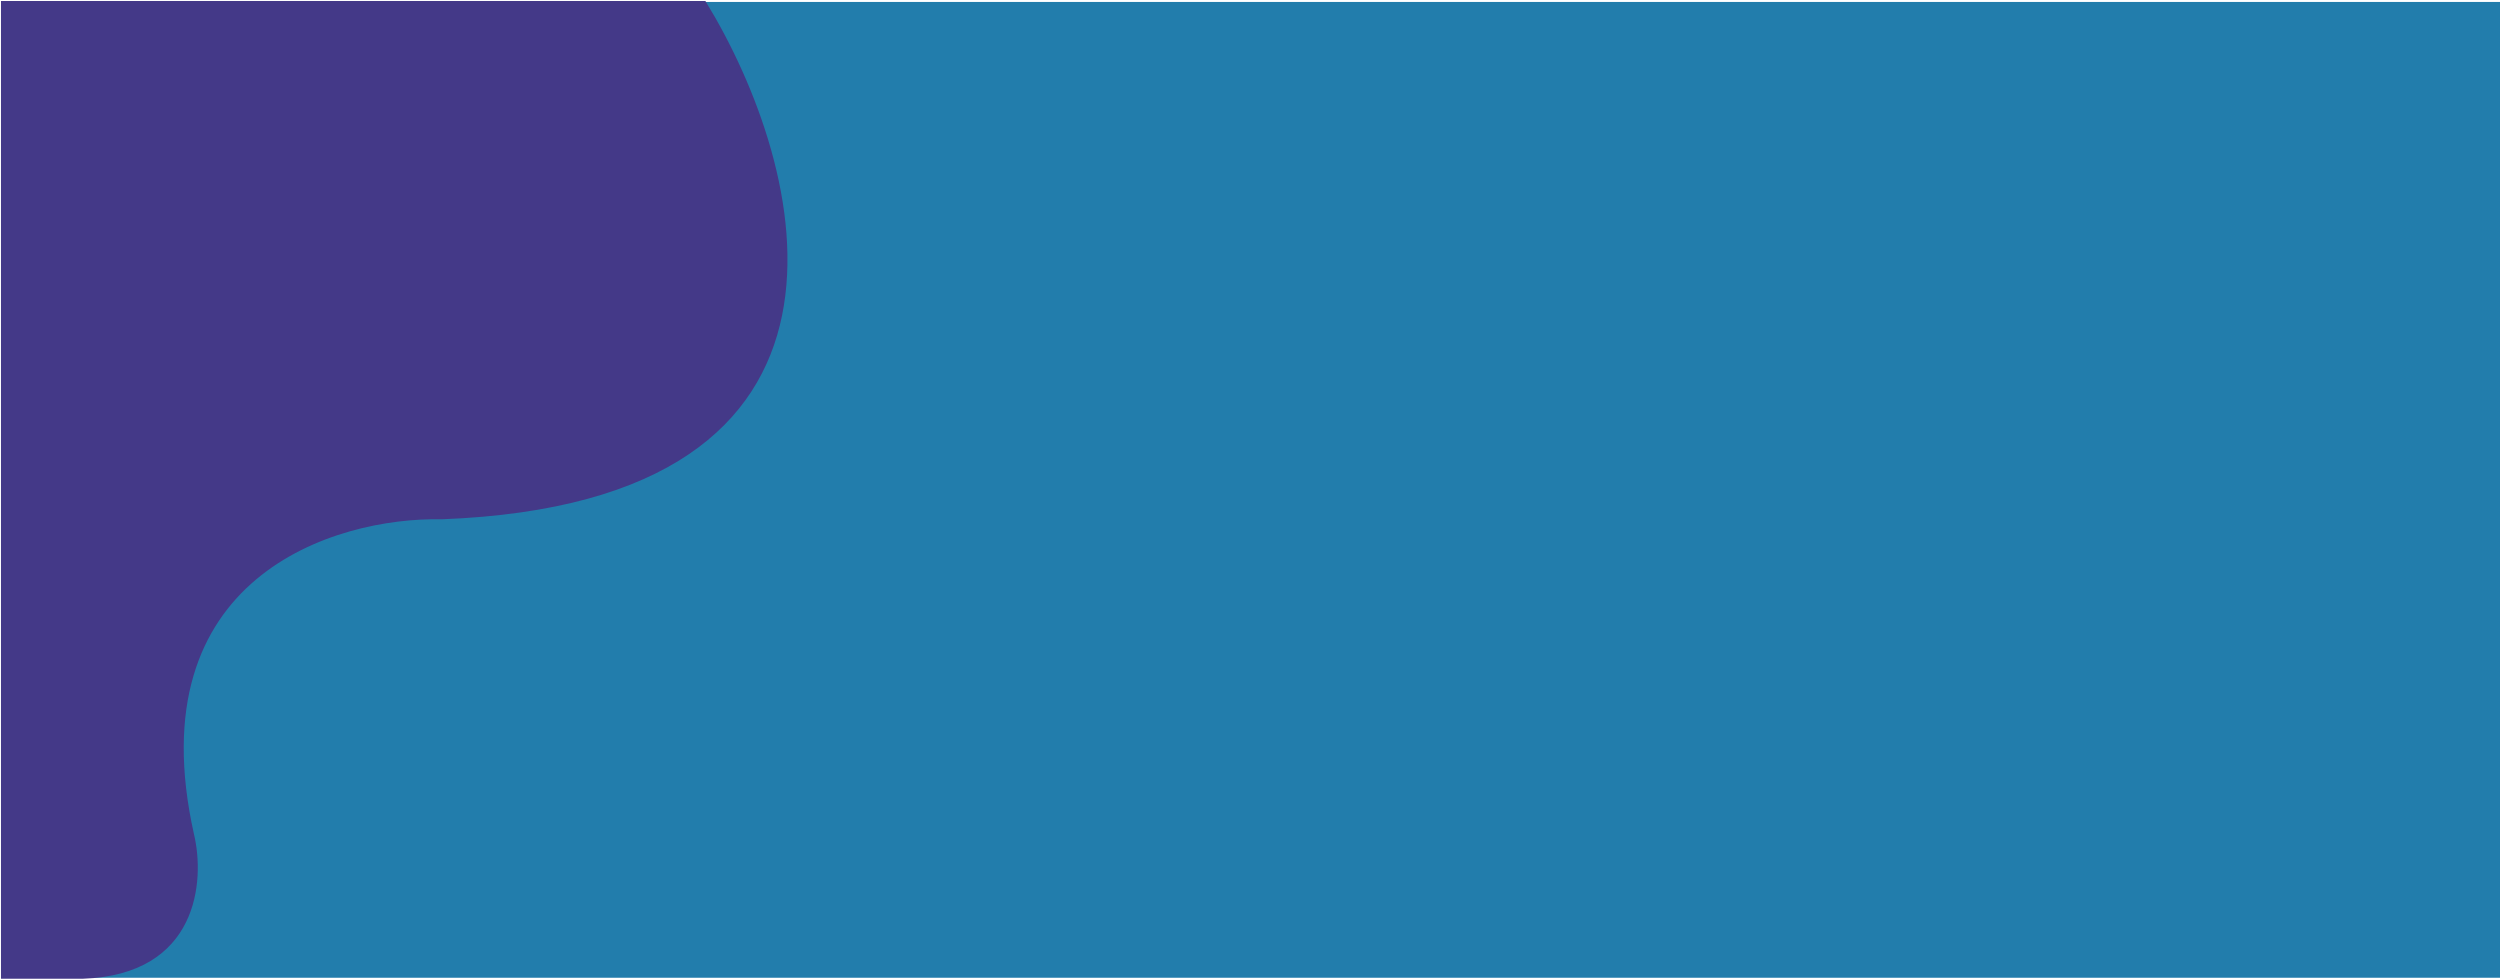
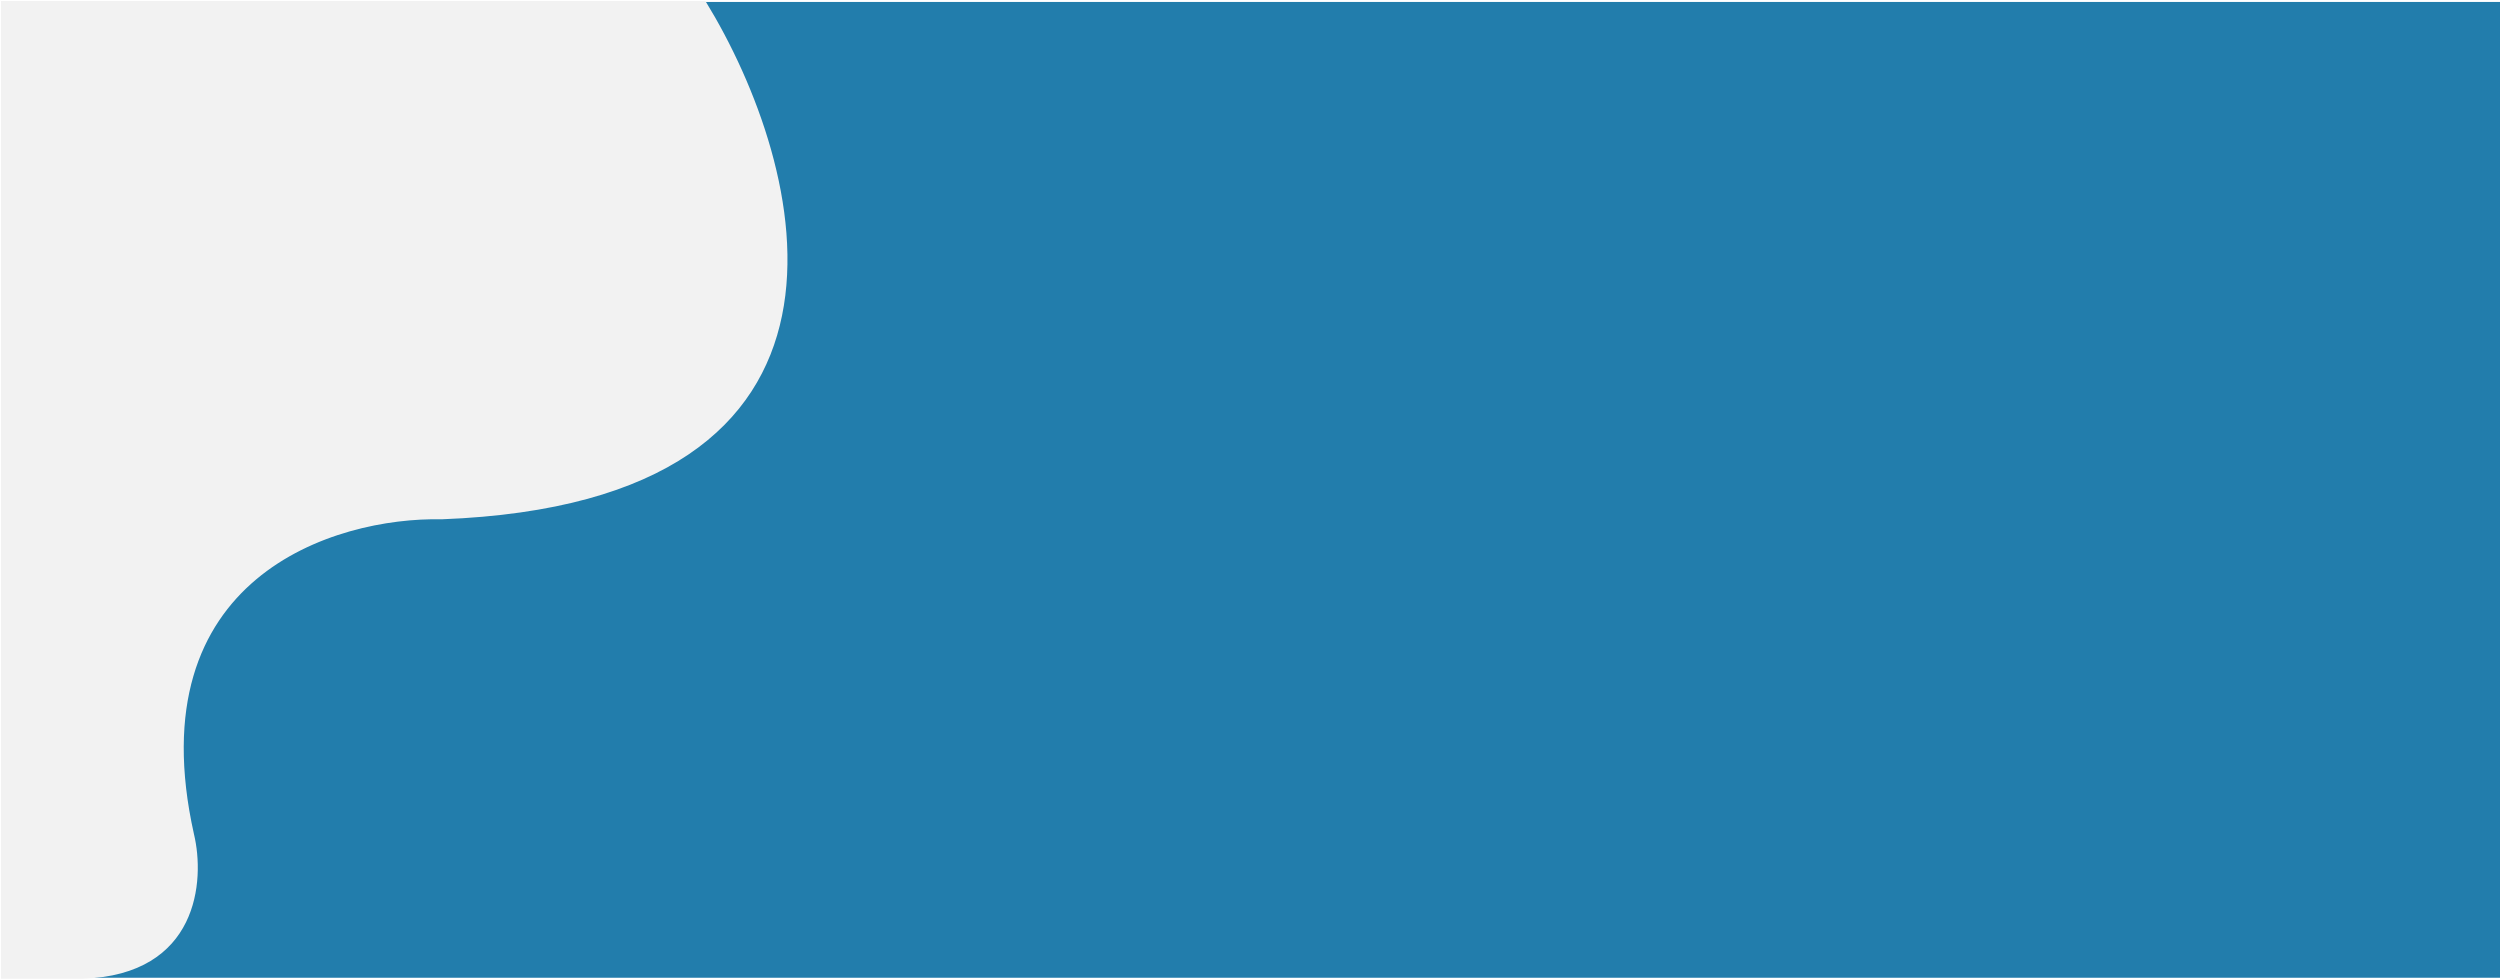
<svg xmlns="http://www.w3.org/2000/svg" width="1281" height="502" viewBox="0 0 1281 502" fill="none">
  <rect x="1" y="1" width="1280" height="500" fill="#227dac" />
-   <path d="M226.29 265.588C458.473 256.734 412.949 85.507 361.164 1H1V501H42.461C101.206 498.988 104.57 451.201 98.909 427.559C69.336 295.165 171.507 264.414 226.29 265.588Z" fill="#443988" stroke="#443988" />
+   <path d="M226.29 265.588C458.473 256.734 412.949 85.507 361.164 1H1V501H42.461C101.206 498.988 104.57 451.201 98.909 427.559C69.336 295.165 171.507 264.414 226.29 265.588Z" fill="#f2f2f2" stroke="#f2f2f2" />
</svg>
